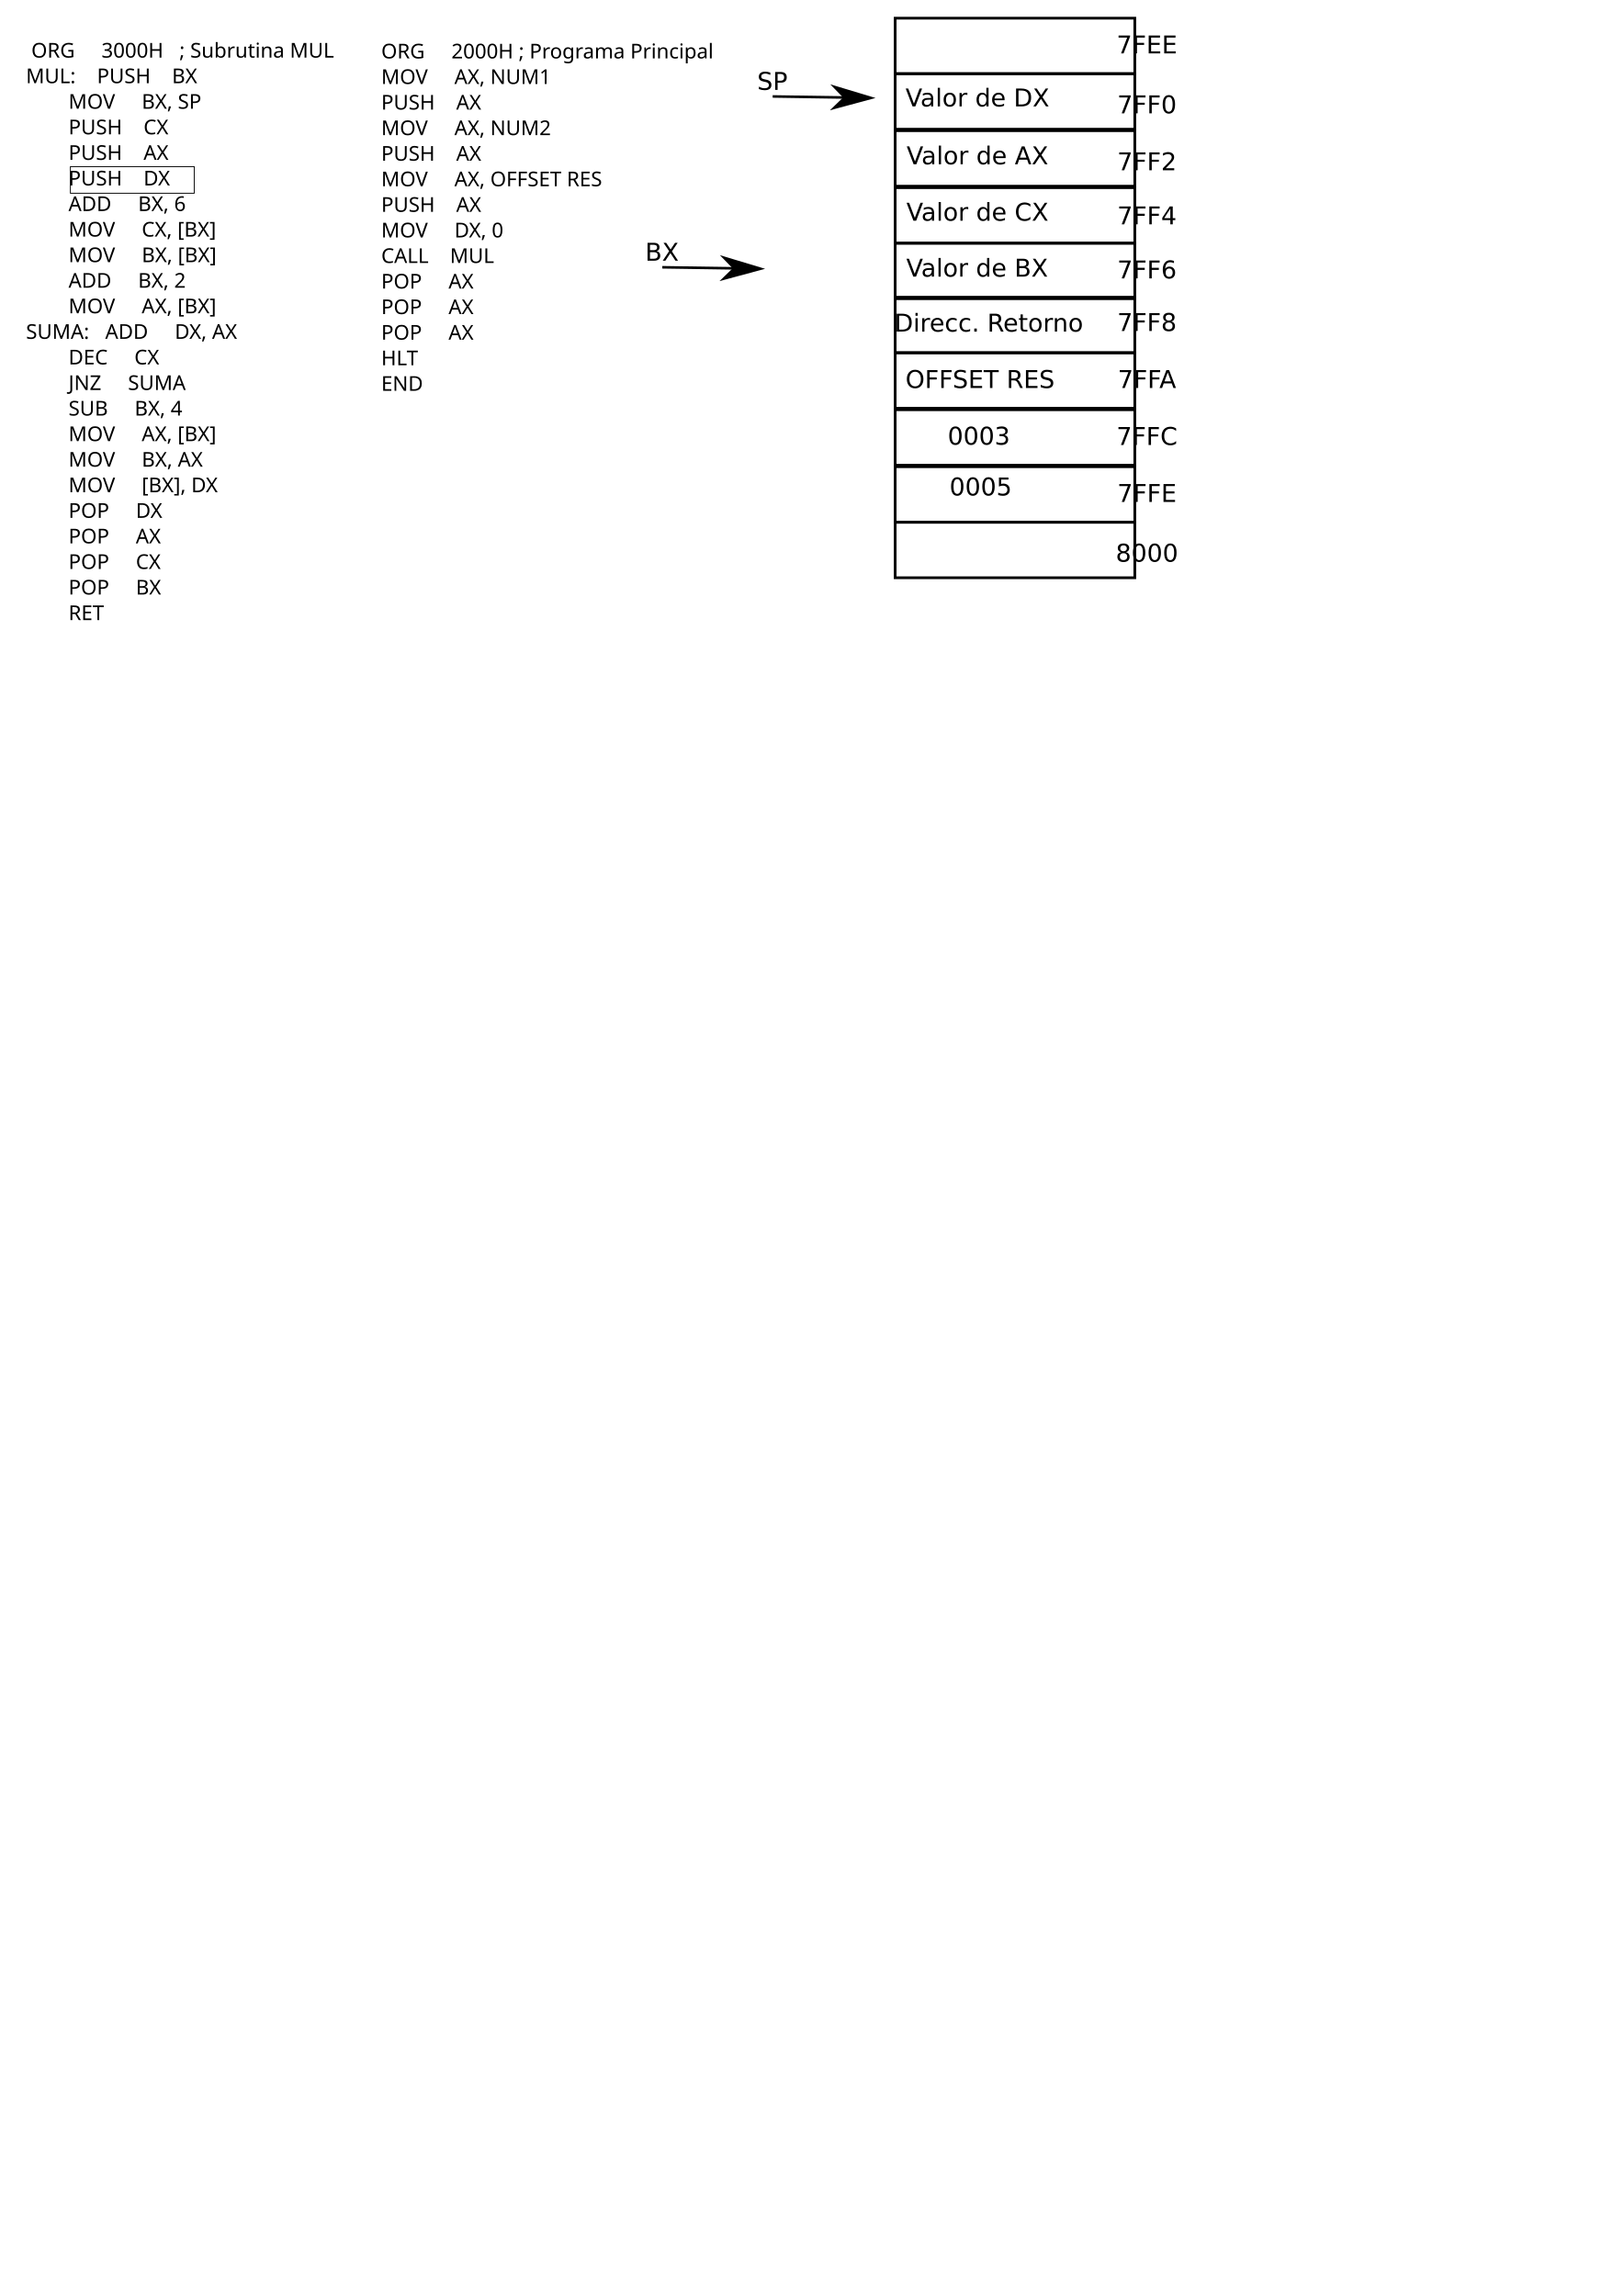
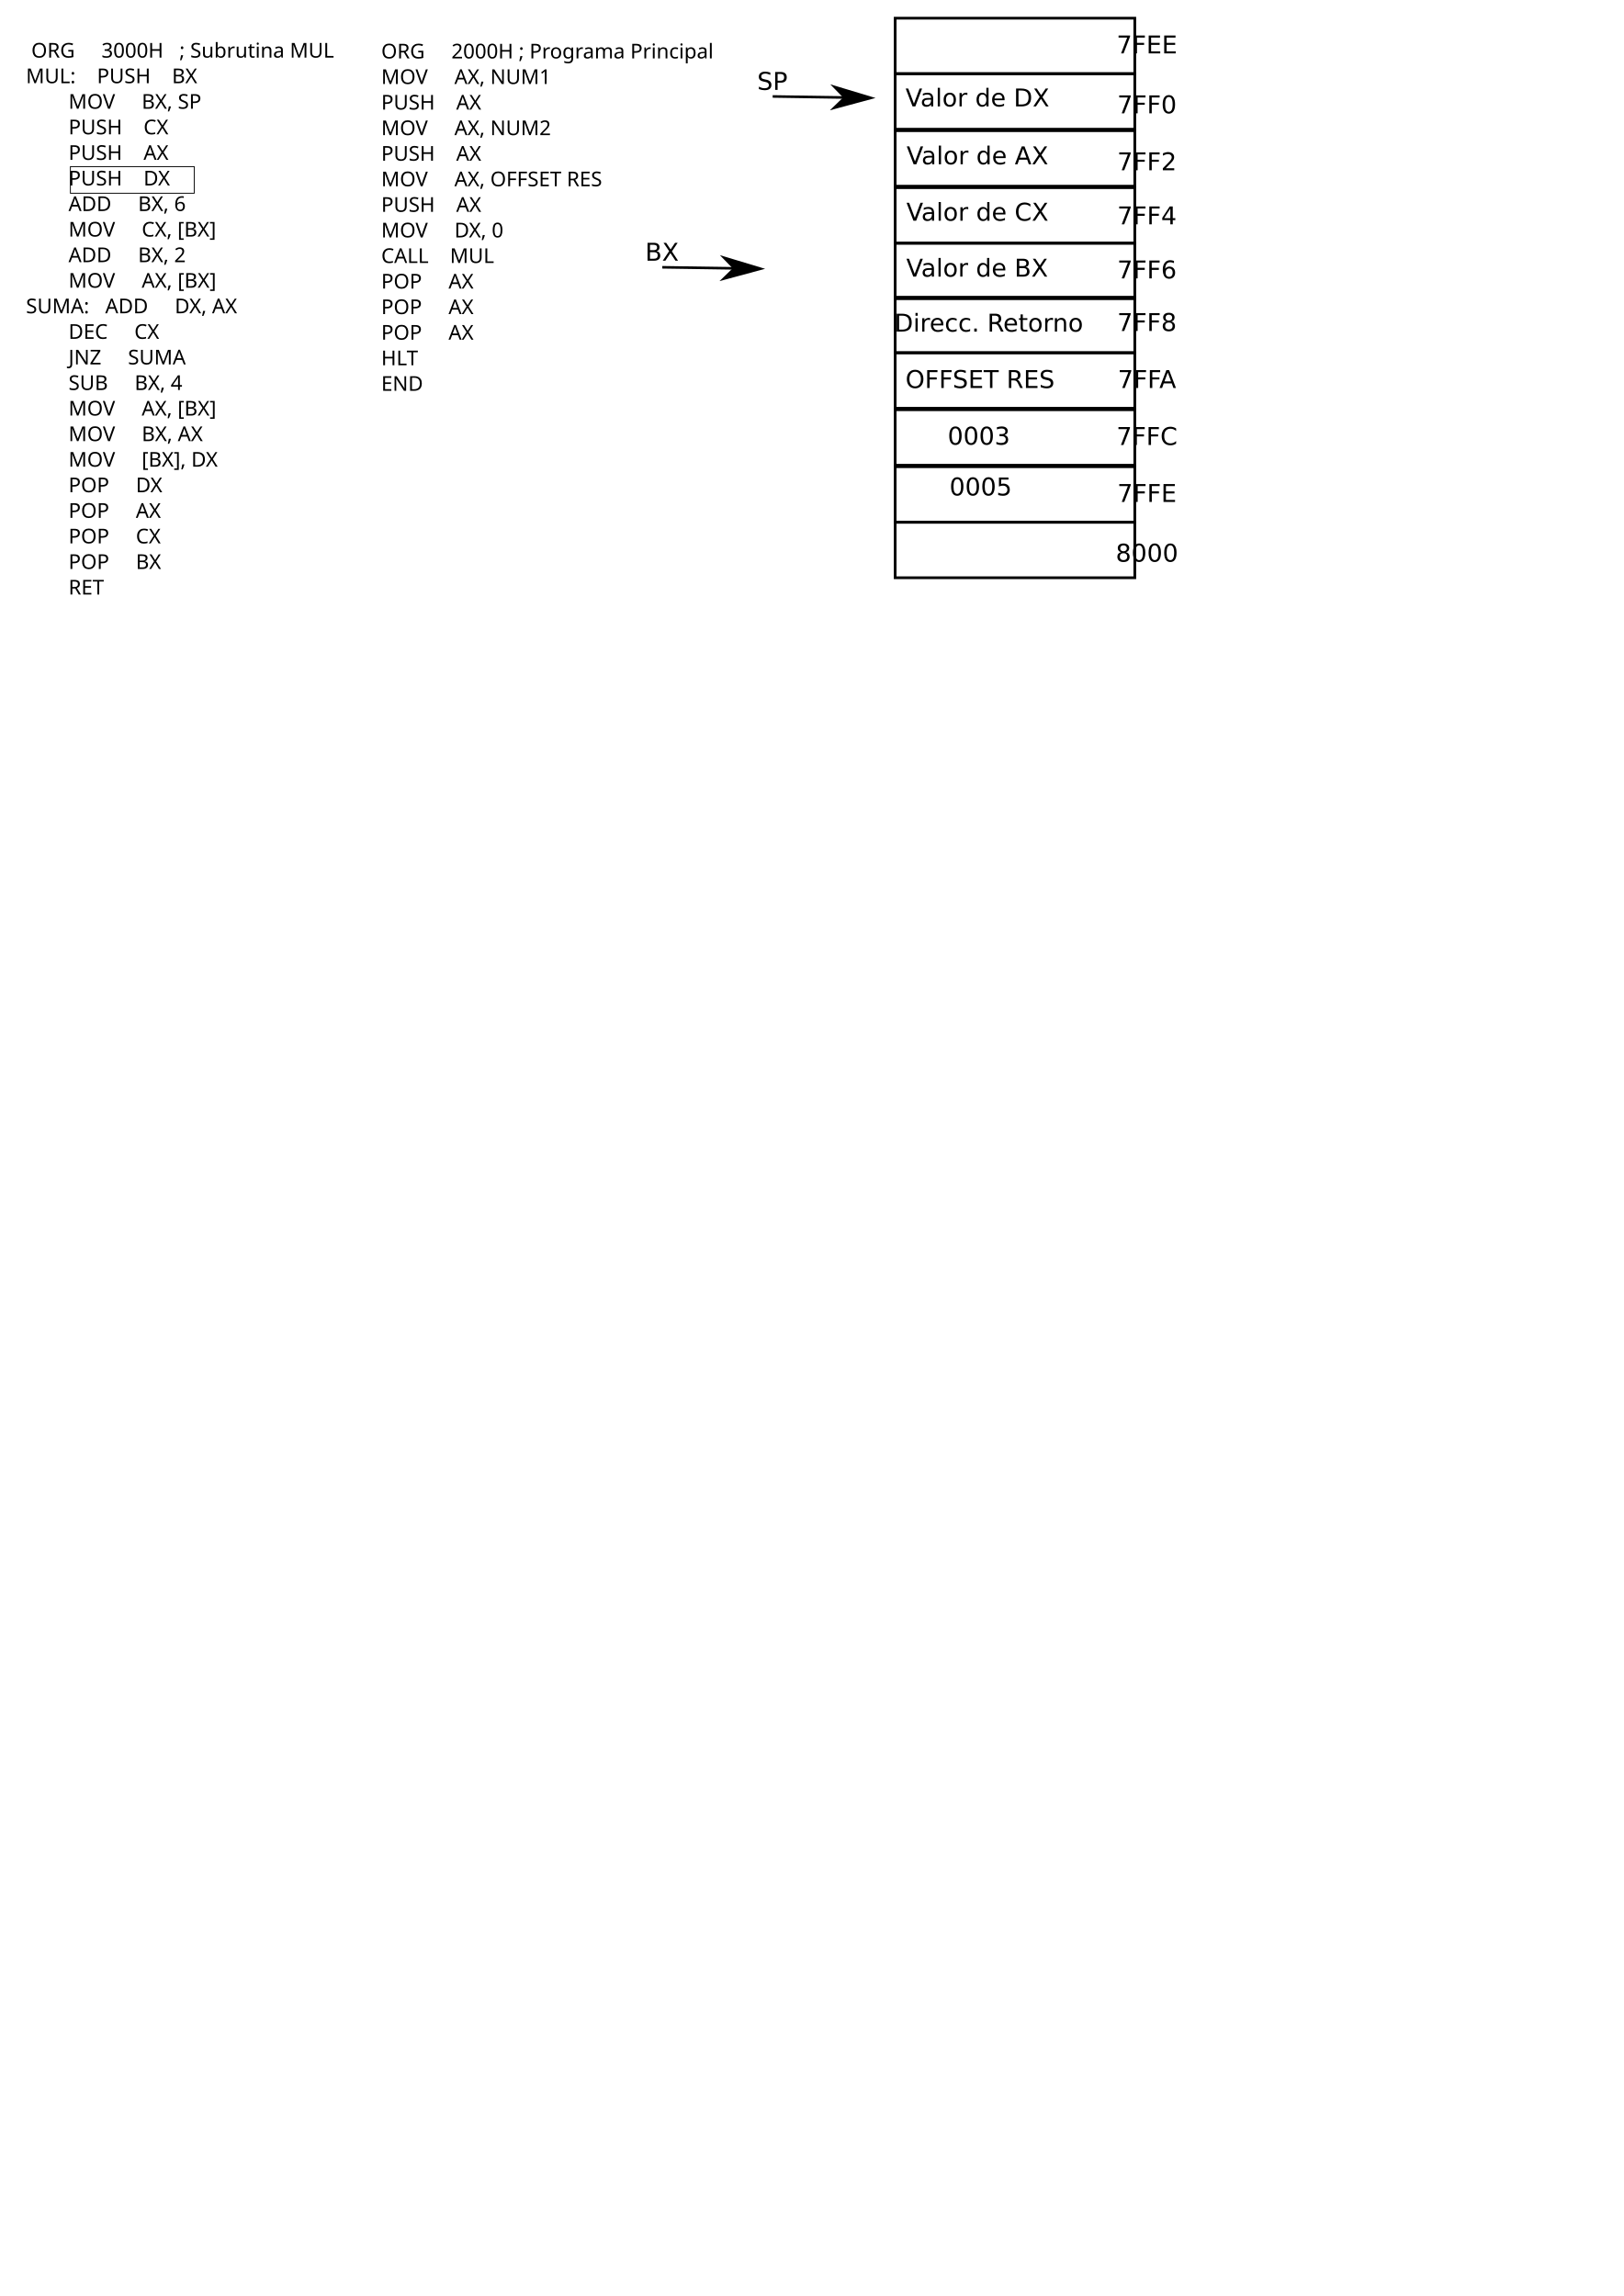
<svg xmlns="http://www.w3.org/2000/svg" xmlns:ns1="http://www.openswatchbook.org/uri/2009/osb" width="210mm" height="297mm" id="svg2" version="1.1">
  <defs id="defs4">
    <linearGradient id="linearGradient4765" ns1:paint="solid">
      <stop style="stop-color:#000000;stop-opacity:1;" offset="0" id="stop4767" />
    </linearGradient>
    <marker orient="auto" refY="0.0" refX="0.0" id="Arrow1Lend" style="overflow:visible;">
      <path id="path3891" d="M 0.0,0.0 L 5.0,-5.0 L -12.5,0.0 L 5.0,5.0 L 0.0,0.0 z " style="fill-rule:evenodd;stroke:#000000;stroke-width:1.0pt;marker-start:none;" transform="scale(0.8) rotate(180) translate(12.5,0)" />
    </marker>
    <marker orient="auto" refY="0.0" refX="0.0" id="Arrow1Lstart" style="overflow:visible">
      <path id="path3888" d="M 0.0,0.0 L 5.0,-5.0 L -12.5,0.0 L 5.0,5.0 L 0.0,0.0 z " style="fill-rule:evenodd;stroke:#000000;stroke-width:1.0pt;marker-start:none" transform="scale(0.8) translate(12.5,0)" />
    </marker>
    <marker orient="auto" refY="0" refX="0" id="Arrow1Lend-6" style="overflow:visible">
      <path id="path3891-5" d="M 0,0 5,-5 -12.5,0 5,5 0,0 z" style="fill-rule:evenodd;stroke:#000000;stroke-width:1pt;marker-start:none" transform="matrix(-0.8,0,0,-0.8,-10,0)" />
    </marker>
  </defs>
  <g id="layer1">
-     <text xml:space="preserve" style="font-size:10px;font-style:normal;font-variant:normal;font-weight:normal;font-stretch:normal;text-align:start;line-height:125%;letter-spacing:0px;word-spacing:0px;writing-mode:lr-tb;text-anchor:start;fill:#000000;fill-opacity:1;stroke:none;font-family:AR PL KaitiM Big5;-inkscape-font-specification:AR PL KaitiM Big5" x="12.691" y="28.168" id="text2985">
-       <tspan id="tspan3001" x="12.691" y="28.168"> ORG     3000H   ; Subrutina MUL</tspan>
-       <tspan id="tspan3003" x="12.691" y="40.668">MUL:    <tspan style="font-size:10px;font-style:normal;font-variant:normal;font-weight:normal;font-stretch:normal;text-align:start;line-height:125%;writing-mode:lr;text-anchor:start;font-family:AR PL KaitiM Big5;-inkscape-font-specification:AR PL KaitiM Big5" id="tspan4755">PUSH    BX</tspan>
+     <text xml:space="preserve" style="font-style:normal;font-variant:normal;font-weight:normal;font-stretch:normal;line-height:0%;font-family:'AR PL KaitiM Big5';-inkscape-font-specification:'AR PL KaitiM Big5';text-align:start;letter-spacing:0px;word-spacing:0px;writing-mode:lr-tb;text-anchor:start;fill:#000000;fill-opacity:1;stroke:none" x="12.691" y="28.168" id="text2985">
+       <tspan id="tspan3001" x="12.691" y="28.168" style="font-size:10px;line-height:1.25"> ORG     3000H   ; Subrutina MUL</tspan>
+       <tspan id="tspan3003" x="12.691" y="40.668" style="font-size:10px;line-height:1.25">MUL:    <tspan style="font-style:normal;font-variant:normal;font-weight:normal;font-stretch:normal;font-size:10px;line-height:125%;font-family:'AR PL KaitiM Big5';-inkscape-font-specification:'AR PL KaitiM Big5';text-align:start;writing-mode:lr-tb;text-anchor:start" id="tspan4755">PUSH    BX</tspan>
      </tspan>
-       <tspan id="tspan3005" x="12.691" y="53.168">        MOV     BX, SP</tspan>
-       <tspan id="tspan3007" x="12.691" y="65.668">        PUSH    CX</tspan>
-       <tspan id="tspan3009" x="12.691" y="78.168">        PUSH    AX</tspan>
-       <tspan id="tspan3011" x="12.691" y="90.668">        PUSH    DX</tspan>
-       <tspan id="tspan3013" x="12.691" y="103.168">        ADD     BX, 6</tspan>
-       <tspan id="tspan3015" x="12.691" y="115.668">        MOV     CX, [BX]</tspan>
-       <tspan id="tspan3017" x="12.691" y="128.168">        MOV     BX, [BX]</tspan>
-       <tspan id="tspan3019" x="12.691" y="140.668">        ADD     BX, 2</tspan>
-       <tspan id="tspan3021" x="12.691" y="153.168">        MOV     AX, [BX]</tspan>
-       <tspan id="tspan3023" x="12.691" y="165.668">SUMA:   ADD     DX, AX</tspan>
-       <tspan id="tspan3025" x="12.691" y="178.168">        DEC     CX</tspan>
-       <tspan id="tspan3027" x="12.691" y="190.668">        JNZ     SUMA</tspan>
-       <tspan id="tspan3029" x="12.691" y="203.168">        SUB     BX, 4</tspan>
-       <tspan id="tspan3031" x="12.691" y="215.668">        MOV     AX, [BX]</tspan>
-       <tspan id="tspan3033" x="12.691" y="228.168">        MOV     BX, AX</tspan>
-       <tspan id="tspan3035" x="12.691" y="240.668">        MOV     [BX], DX</tspan>
-       <tspan id="tspan3037" x="12.691" y="253.168">        POP     DX</tspan>
-       <tspan id="tspan3039" x="12.691" y="265.668">        POP     AX</tspan>
-       <tspan id="tspan3041" x="12.691" y="278.168">        POP     CX</tspan>
-       <tspan id="tspan3043" x="12.691" y="290.668">        POP     BX</tspan>
-       <tspan id="tspan3075" x="12.691" y="303.168">        RET</tspan>
+       <tspan id="tspan3005" x="12.691" y="53.168" style="font-size:10px;line-height:1.25">        MOV     BX, SP</tspan>
+       <tspan id="tspan3007" x="12.691" y="65.668" style="font-size:10px;line-height:1.25">        PUSH    CX</tspan>
+       <tspan id="tspan3009" x="12.691" y="78.168" style="font-size:10px;line-height:1.25">        PUSH    AX</tspan>
+       <tspan id="tspan3011" x="12.691" y="90.668" style="font-size:10px;line-height:1.25">        PUSH    DX</tspan>
+       <tspan id="tspan3013" x="12.691" y="103.168" style="font-size:10px;line-height:1.25">        ADD     BX, 6</tspan>
+       <tspan id="tspan3015" x="12.691" y="115.668" style="font-size:10px;line-height:1.25">        MOV     CX, [BX]</tspan>
+       <tspan id="tspan3019" x="12.691" y="128.168" style="font-size:10px;line-height:1.25">        ADD     BX, 2</tspan>
+       <tspan id="tspan3021" x="12.691" y="140.668" style="font-size:10px;line-height:1.25">        MOV     AX, [BX]</tspan>
+       <tspan id="tspan3023" x="12.691" y="153.168" style="font-size:10px;line-height:1.25">SUMA:   ADD     DX, AX</tspan>
+       <tspan id="tspan3025" x="12.691" y="165.668" style="font-size:10px;line-height:1.25">        DEC     CX</tspan>
+       <tspan id="tspan3027" x="12.691" y="178.168" style="font-size:10px;line-height:1.25">        JNZ     SUMA</tspan>
+       <tspan id="tspan3029" x="12.691" y="190.668" style="font-size:10px;line-height:1.25">        SUB     BX, 4</tspan>
+       <tspan id="tspan3031" x="12.691" y="203.168" style="font-size:10px;line-height:1.25">        MOV     AX, [BX]</tspan>
+       <tspan id="tspan3033" x="12.691" y="215.668" style="font-size:10px;line-height:1.25">        MOV     BX, AX</tspan>
+       <tspan id="tspan3035" x="12.691" y="228.168" style="font-size:10px;line-height:1.25">        MOV     [BX], DX</tspan>
+       <tspan id="tspan3037" x="12.691" y="240.668" style="font-size:10px;line-height:1.25">        POP     DX</tspan>
+       <tspan id="tspan3039" x="12.691" y="253.168" style="font-size:10px;line-height:1.25">        POP     AX</tspan>
+       <tspan id="tspan3041" x="12.691" y="265.668" style="font-size:10px;line-height:1.25">        POP     CX</tspan>
+       <tspan id="tspan3043" x="12.691" y="278.168" style="font-size:10px;line-height:1.25">        POP     BX</tspan>
+       <tspan id="tspan3075" x="12.691" y="290.668" style="font-size:10px;line-height:1.25">        RET</tspan>
    </text>
-     <text xml:space="preserve" style="font-size:10px;font-style:normal;font-variant:normal;font-weight:normal;font-stretch:normal;text-align:start;line-height:125%;letter-spacing:0px;word-spacing:0px;writing-mode:lr-tb;text-anchor:start;fill:#000000;fill-opacity:1;stroke:none;font-family:AR PL KaitiM Big5;-inkscape-font-specification:AR PL KaitiM Big5" x="183.742" y="28.57" id="text2985-9">
-       <tspan y="28.57" x="183.742" id="tspan3049-9"> ORG     2000H ; Programa Principal</tspan>
-       <tspan y="41.07" x="183.742" id="tspan3051-1"> MOV     AX, NUM1</tspan>
-       <tspan y="53.57" x="183.742" id="tspan3053-0"> PUSH    AX</tspan>
-       <tspan y="66.07" x="183.742" id="tspan3055-3"> MOV     AX, NUM2</tspan>
-       <tspan y="78.57" x="183.742" id="tspan3057-5"> PUSH    AX</tspan>
-       <tspan y="91.07" x="183.742" id="tspan3059-9"> MOV     AX, OFFSET RES</tspan>
-       <tspan y="103.57" x="183.742" id="tspan3061-4"> PUSH    AX</tspan>
-       <tspan y="116.07" x="183.742" id="tspan3063-8"> MOV     DX, 0</tspan>
-       <tspan y="128.57" x="183.742" id="tspan3065-4"> CALL    MUL</tspan>
-       <tspan y="141.07" x="183.742" id="tspan3067-6"> POP     AX</tspan>
-       <tspan y="153.57" x="183.742" id="tspan3069-9"> POP     AX</tspan>
-       <tspan y="166.07" x="183.742" id="tspan3071-2"> POP     AX</tspan>
-       <tspan y="178.57" x="183.742" id="tspan3073-9"> HLT</tspan>
-       <tspan y="191.07" x="183.742" id="tspan3075-0"> END</tspan>
+     <text xml:space="preserve" style="font-style:normal;font-variant:normal;font-weight:normal;font-stretch:normal;line-height:0%;font-family:'AR PL KaitiM Big5';-inkscape-font-specification:'AR PL KaitiM Big5';text-align:start;letter-spacing:0px;word-spacing:0px;writing-mode:lr-tb;text-anchor:start;fill:#000000;fill-opacity:1;stroke:none" x="183.742" y="28.57" id="text2985-9">
+       <tspan y="28.57" x="183.742" id="tspan3049-9" style="font-size:10px;line-height:1.25"> ORG     2000H ; Programa Principal</tspan>
+       <tspan y="41.07" x="183.742" id="tspan3051-1" style="font-size:10px;line-height:1.25"> MOV     AX, NUM1</tspan>
+       <tspan y="53.57" x="183.742" id="tspan3053-0" style="font-size:10px;line-height:1.25"> PUSH    AX</tspan>
+       <tspan y="66.07" x="183.742" id="tspan3055-3" style="font-size:10px;line-height:1.25"> MOV     AX, NUM2</tspan>
+       <tspan y="78.57" x="183.742" id="tspan3057-5" style="font-size:10px;line-height:1.25"> PUSH    AX</tspan>
+       <tspan y="91.07" x="183.742" id="tspan3059-9" style="font-size:10px;line-height:1.25"> MOV     AX, OFFSET RES</tspan>
+       <tspan y="103.57" x="183.742" id="tspan3061-4" style="font-size:10px;line-height:1.25"> PUSH    AX</tspan>
+       <tspan y="116.07" x="183.742" id="tspan3063-8" style="font-size:10px;line-height:1.25"> MOV     DX, 0</tspan>
+       <tspan y="128.57" x="183.742" id="tspan3065-4" style="font-size:10px;line-height:1.25"> CALL    MUL</tspan>
+       <tspan y="141.07" x="183.742" id="tspan3067-6" style="font-size:10px;line-height:1.25"> POP     AX</tspan>
+       <tspan y="153.57" x="183.742" id="tspan3069-9" style="font-size:10px;line-height:1.25"> POP     AX</tspan>
+       <tspan y="166.07" x="183.742" id="tspan3071-2" style="font-size:10px;line-height:1.25"> POP     AX</tspan>
+       <tspan y="178.57" x="183.742" id="tspan3073-9" style="font-size:10px;line-height:1.25"> HLT</tspan>
+       <tspan y="191.07" x="183.742" id="tspan3075-0" style="font-size:10px;line-height:1.25"> END</tspan>
    </text>
    <g id="g3079" transform="translate(-42.4264,-331.3301)">
      <g style="fill:none" id="g4008">
        <g style="fill:none" id="g3986" transform="translate(0.7142944,0)">
          <rect style="fill:none;stroke:#000000;stroke-width:1pt;stroke-linecap:butt;stroke-linejoin:miter;stroke-opacity:1" id="rect3872" width="117.143" height="27.143" x="479.286" y="476.648" />
          <rect y="503.791" x="479.286" height="27.143" width="117.143" id="rect3876-0" style="fill:none;stroke:#000000;stroke-width:1pt;stroke-linecap:butt;stroke-linejoin:miter;stroke-opacity:1" />
          <rect y="559.505" x="479.286" height="27.143" width="117.143" id="rect3876-7" style="fill:none;stroke:#000000;stroke-width:1pt;stroke-linecap:butt;stroke-linejoin:miter;stroke-opacity:1" />
          <rect y="531.648" x="479.286" height="27.143" width="117.143" id="rect3876-9" style="fill:none;stroke:#000000;stroke-width:1pt;stroke-linecap:butt;stroke-linejoin:miter;stroke-opacity:1" />
          <rect style="fill:none;stroke:#000000;stroke-width:1pt;stroke-linecap:butt;stroke-linejoin:miter;stroke-opacity:1" id="rect3872-4" width="117.143" height="27.143" x="479.286" y="586.648" />
        </g>
        <rect y="340.219" x="480" height="27.143" width="117.143" id="rect3872-2" style="fill:none;stroke:#000000;stroke-width:1pt;stroke-linecap:butt;stroke-linejoin:miter;stroke-opacity:1" />
        <rect style="fill:none;stroke:#000000;stroke-width:1pt;stroke-linecap:butt;stroke-linejoin:miter;stroke-opacity:1" id="rect3876-0-0" width="117.143" height="27.143" x="480" y="367.362" />
        <rect style="fill:none;stroke:#000000;stroke-width:1pt;stroke-linecap:butt;stroke-linejoin:miter;stroke-opacity:1" id="rect3876-7-6" width="117.143" height="27.143" x="480" y="423.077" />
        <rect style="fill:none;stroke:#000000;stroke-width:1pt;stroke-linecap:butt;stroke-linejoin:miter;stroke-opacity:1" id="rect3876-9-5" width="117.143" height="27.143" x="480" y="395.219" />
        <rect y="450.219" x="480" height="27.143" width="117.143" id="rect3872-4-9" style="fill:none;stroke:#000000;stroke-width:1pt;stroke-linecap:butt;stroke-linejoin:miter;stroke-opacity:1" />
      </g>
-       <text id="text4789" y="605.934" x="616.423" style="font-size:12px;font-style:normal;font-variant:normal;font-weight:normal;font-stretch:normal;line-height:125%;letter-spacing:0px;word-spacing:0px;writing-mode:lr-tb;text-anchor:middle;fill:#000000;fill-opacity:1;stroke:none;font-family:Bitstream Vera Sans" xml:space="preserve">
-         <tspan y="605.934" x="616.423" id="tspan4791">8000</tspan>
+       <text id="text4789" y="605.934" x="616.423" style="font-style:normal;font-variant:normal;font-weight:normal;font-stretch:normal;line-height:0%;font-family:'Bitstream Vera Sans';letter-spacing:0px;word-spacing:0px;writing-mode:lr-tb;text-anchor:middle;fill:#000000;fill-opacity:1;stroke:none" xml:space="preserve">
+         <tspan y="605.934" x="616.423" id="tspan4791" style="font-size:12px;line-height:1.25">8000</tspan>
      </text>
-       <text id="text4789-5" y="414.587" x="616.423" style="font-size:12px;font-style:normal;font-variant:normal;font-weight:normal;font-stretch:normal;line-height:125%;letter-spacing:0px;word-spacing:0px;writing-mode:lr-tb;text-anchor:middle;fill:#000000;fill-opacity:1;stroke:none;font-family:Bitstream Vera Sans" xml:space="preserve">
-         <tspan y="414.587" x="616.423" id="tspan4791-5">7FF2</tspan>
+       <text id="text4789-5" y="414.587" x="616.423" style="font-style:normal;font-variant:normal;font-weight:normal;font-stretch:normal;line-height:0%;font-family:'Bitstream Vera Sans';letter-spacing:0px;word-spacing:0px;writing-mode:lr-tb;text-anchor:middle;fill:#000000;fill-opacity:1;stroke:none" xml:space="preserve">
+         <tspan y="414.587" x="616.423" id="tspan4791-5" style="font-size:12px;line-height:1.25">7FF2</tspan>
      </text>
-       <text id="text4789-4" y="441.016" x="616.423" style="font-size:12px;font-style:normal;font-variant:normal;font-weight:normal;font-stretch:normal;line-height:125%;letter-spacing:0px;word-spacing:0px;writing-mode:lr-tb;text-anchor:middle;fill:#000000;fill-opacity:1;stroke:none;font-family:Bitstream Vera Sans" xml:space="preserve">
-         <tspan y="441.016" x="616.423" id="tspan4791-7">7FF4</tspan>
+       <text id="text4789-4" y="441.016" x="616.423" style="font-style:normal;font-variant:normal;font-weight:normal;font-stretch:normal;line-height:0%;font-family:'Bitstream Vera Sans';letter-spacing:0px;word-spacing:0px;writing-mode:lr-tb;text-anchor:middle;fill:#000000;fill-opacity:1;stroke:none" xml:space="preserve">
+         <tspan y="441.016" x="616.423" id="tspan4791-7" style="font-size:12px;line-height:1.25">7FF4</tspan>
      </text>
-       <text id="text4789-6" y="467.445" x="616.423" style="font-size:12px;font-style:normal;font-variant:normal;font-weight:normal;font-stretch:normal;line-height:125%;letter-spacing:0px;word-spacing:0px;writing-mode:lr-tb;text-anchor:middle;fill:#000000;fill-opacity:1;stroke:none;font-family:Bitstream Vera Sans" xml:space="preserve">
-         <tspan y="467.445" x="616.423" id="tspan4791-56">7FF6</tspan>
+       <text id="text4789-6" y="467.445" x="616.423" style="font-style:normal;font-variant:normal;font-weight:normal;font-stretch:normal;line-height:0%;font-family:'Bitstream Vera Sans';letter-spacing:0px;word-spacing:0px;writing-mode:lr-tb;text-anchor:middle;fill:#000000;fill-opacity:1;stroke:none" xml:space="preserve">
+         <tspan y="467.445" x="616.423" id="tspan4791-56" style="font-size:12px;line-height:1.25">7FF6</tspan>
      </text>
-       <text id="text4789-9" y="493.159" x="616.423" style="font-size:12px;font-style:normal;font-variant:normal;font-weight:normal;font-stretch:normal;line-height:125%;letter-spacing:0px;word-spacing:0px;writing-mode:lr-tb;text-anchor:middle;fill:#000000;fill-opacity:1;stroke:none;font-family:Bitstream Vera Sans" xml:space="preserve">
-         <tspan y="493.159" x="616.423" id="tspan4791-3">7FF8</tspan>
+       <text id="text4789-9" y="493.159" x="616.423" style="font-style:normal;font-variant:normal;font-weight:normal;font-stretch:normal;line-height:0%;font-family:'Bitstream Vera Sans';letter-spacing:0px;word-spacing:0px;writing-mode:lr-tb;text-anchor:middle;fill:#000000;fill-opacity:1;stroke:none" xml:space="preserve">
+         <tspan y="493.159" x="616.423" id="tspan4791-3" style="font-size:12px;line-height:1.25">7FF8</tspan>
      </text>
-       <text id="text4789-7" y="521.016" x="616.423" style="font-size:12px;font-style:normal;font-variant:normal;font-weight:normal;font-stretch:normal;line-height:125%;letter-spacing:0px;word-spacing:0px;writing-mode:lr-tb;text-anchor:middle;fill:#000000;fill-opacity:1;stroke:none;font-family:Bitstream Vera Sans" xml:space="preserve">
-         <tspan y="521.016" x="616.423" id="tspan4791-4">7FFA</tspan>
+       <text id="text4789-7" y="521.016" x="616.423" style="font-style:normal;font-variant:normal;font-weight:normal;font-stretch:normal;line-height:0%;font-family:'Bitstream Vera Sans';letter-spacing:0px;word-spacing:0px;writing-mode:lr-tb;text-anchor:middle;fill:#000000;fill-opacity:1;stroke:none" xml:space="preserve">
+         <tspan y="521.016" x="616.423" id="tspan4791-4" style="font-size:12px;line-height:1.25">7FFA</tspan>
      </text>
-       <text id="text4789-52" y="548.873" x="616.423" style="font-size:12px;font-style:normal;font-variant:normal;font-weight:normal;font-stretch:normal;line-height:125%;letter-spacing:0px;word-spacing:0px;writing-mode:lr-tb;text-anchor:middle;fill:#000000;fill-opacity:1;stroke:none;font-family:Bitstream Vera Sans" xml:space="preserve">
-         <tspan y="548.873" x="616.423" id="tspan4791-54">7FFC</tspan>
+       <text id="text4789-52" y="548.873" x="616.423" style="font-style:normal;font-variant:normal;font-weight:normal;font-stretch:normal;line-height:0%;font-family:'Bitstream Vera Sans';letter-spacing:0px;word-spacing:0px;writing-mode:lr-tb;text-anchor:middle;fill:#000000;fill-opacity:1;stroke:none" xml:space="preserve">
+         <tspan y="548.873" x="616.423" id="tspan4791-54" style="font-size:12px;line-height:1.25">7FFC</tspan>
      </text>
-       <text id="text4789-74" y="576.73" x="616.423" style="font-size:12px;font-style:normal;font-variant:normal;font-weight:normal;font-stretch:normal;line-height:125%;letter-spacing:0px;word-spacing:0px;writing-mode:lr-tb;text-anchor:middle;fill:#000000;fill-opacity:1;stroke:none;font-family:Bitstream Vera Sans" xml:space="preserve">
-         <tspan y="576.73" x="616.423" id="tspan4791-43">7FFE</tspan>
+       <text id="text4789-74" y="576.73" x="616.423" style="font-style:normal;font-variant:normal;font-weight:normal;font-stretch:normal;line-height:0%;font-family:'Bitstream Vera Sans';letter-spacing:0px;word-spacing:0px;writing-mode:lr-tb;text-anchor:middle;fill:#000000;fill-opacity:1;stroke:none" xml:space="preserve">
+         <tspan y="576.73" x="616.423" id="tspan4791-43" style="font-size:12px;line-height:1.25">7FFE</tspan>
      </text>
-       <text id="text4789-5-5" y="386.73" x="616.423" style="font-size:12px;font-style:normal;font-variant:normal;font-weight:normal;font-stretch:normal;line-height:125%;letter-spacing:0px;word-spacing:0px;writing-mode:lr-tb;text-anchor:middle;fill:#000000;fill-opacity:1;stroke:none;font-family:Bitstream Vera Sans" xml:space="preserve">
-         <tspan y="386.73" x="616.423" id="tspan4791-5-5">7FF0</tspan>
+       <text id="text4789-5-5" y="386.73" x="616.423" style="font-style:normal;font-variant:normal;font-weight:normal;font-stretch:normal;line-height:0%;font-family:'Bitstream Vera Sans';letter-spacing:0px;word-spacing:0px;writing-mode:lr-tb;text-anchor:middle;fill:#000000;fill-opacity:1;stroke:none" xml:space="preserve">
+         <tspan y="386.73" x="616.423" id="tspan4791-5-5" style="font-size:12px;line-height:1.25">7FF0</tspan>
      </text>
-       <text id="text4789-5-4" y="357.445" x="616.423" style="font-size:12px;font-style:normal;font-variant:normal;font-weight:normal;font-stretch:normal;line-height:125%;letter-spacing:0px;word-spacing:0px;writing-mode:lr-tb;text-anchor:middle;fill:#000000;fill-opacity:1;stroke:none;font-family:Bitstream Vera Sans" xml:space="preserve">
-         <tspan y="357.445" x="616.423" id="tspan4791-5-7">7FEE</tspan>
+       <text id="text4789-5-4" y="357.445" x="616.423" style="font-style:normal;font-variant:normal;font-weight:normal;font-stretch:normal;line-height:0%;font-family:'Bitstream Vera Sans';letter-spacing:0px;word-spacing:0px;writing-mode:lr-tb;text-anchor:middle;fill:#000000;fill-opacity:1;stroke:none" xml:space="preserve">
+         <tspan y="357.445" x="616.423" id="tspan4791-5-7" style="font-size:12px;line-height:1.25">7FEE</tspan>
      </text>
    </g>
    <g id="g4701" transform="translate(-24.44671,-550.2086)">
      <path id="path3115" d="M 402.143,597.362 450,598.076" style="fill:none;stroke:#000000;stroke-width:1.25;stroke-linecap:butt;stroke-linejoin:miter;stroke-miterlimit:4;stroke-opacity:1;stroke-dasharray:none;marker-start:none;marker-end:url(#Arrow1Lend)" />
-       <text id="text4697" y="594.148" x="415.357" style="font-size:12px;font-style:normal;font-variant:normal;font-weight:normal;font-stretch:normal;line-height:125%;letter-spacing:0px;word-spacing:0px;writing-mode:lr-tb;text-anchor:middle;fill:#000000;fill-opacity:1;stroke:none;font-family:Bitstream Vera Sans" xml:space="preserve">
-         <tspan y="594.148" x="415.357" id="tspan4699">SP</tspan>
+       <text id="text4697" y="594.148" x="415.357" style="font-style:normal;font-variant:normal;font-weight:normal;font-stretch:normal;line-height:0%;font-family:'Bitstream Vera Sans';letter-spacing:0px;word-spacing:0px;writing-mode:lr-tb;text-anchor:middle;fill:#000000;fill-opacity:1;stroke:none" xml:space="preserve">
+         <tspan y="594.148" x="415.357" id="tspan4699" style="font-size:12px;line-height:1.25">SP</tspan>
      </text>
    </g>
    <g transform="translate(-78.41557,-466.6884)" id="g4701-6">
      <path id="path3115-9" d="M 402.143,597.362 450,598.076" style="fill:none;stroke:#000000;stroke-width:1.25;stroke-linecap:butt;stroke-linejoin:miter;stroke-miterlimit:4;stroke-opacity:1;stroke-dasharray:none;marker-start:none;marker-end:url(#Arrow1Lend)" />
-       <text id="text4697-3" y="594.148" x="415.357" style="font-size:12px;font-style:normal;font-variant:normal;font-weight:normal;font-stretch:normal;line-height:125%;letter-spacing:0px;word-spacing:0px;writing-mode:lr-tb;text-anchor:middle;fill:#000000;fill-opacity:1;stroke:none;font-family:Bitstream Vera Sans" xml:space="preserve">
-         <tspan y="594.148" x="415.357" id="tspan4699-7">BX</tspan>
+       <text id="text4697-3" y="594.148" x="415.357" style="font-style:normal;font-variant:normal;font-weight:normal;font-stretch:normal;line-height:0%;font-family:'Bitstream Vera Sans';letter-spacing:0px;word-spacing:0px;writing-mode:lr-tb;text-anchor:middle;fill:#000000;fill-opacity:1;stroke:none" xml:space="preserve">
+         <tspan y="594.148" x="415.357" id="tspan4699-7" style="font-size:12px;line-height:1.25">BX</tspan>
      </text>
    </g>
    <rect style="fill:none;stroke:#000000;stroke-width:0.315pt;stroke-linecap:butt;stroke-linejoin:miter;stroke-opacity:1" id="rect4763" width="60.524" height="12.998" x="34.412" y="81.471" />
-     <text xml:space="preserve" style="font-size:12px;font-style:normal;font-variant:normal;font-weight:normal;font-stretch:normal;line-height:125%;letter-spacing:0px;word-spacing:0px;writing-mode:lr-tb;text-anchor:middle;fill:#000000;fill-opacity:1;stroke:none;font-family:Bitstream Vera Sans" x="488.914" y="242.22" id="text4790">
-       <tspan id="tspan4792" x="488.914" y="242.22">0005</tspan>
+     <text xml:space="preserve" style="font-style:normal;font-variant:normal;font-weight:normal;font-stretch:normal;line-height:0%;font-family:'Bitstream Vera Sans';letter-spacing:0px;word-spacing:0px;writing-mode:lr-tb;text-anchor:middle;fill:#000000;fill-opacity:1;stroke:none" x="488.914" y="242.22" id="text4790">
+       <tspan id="tspan4792" x="488.914" y="242.22" style="font-size:12px;line-height:1.25">0005</tspan>
    </text>
-     <text xml:space="preserve" style="font-size:12px;font-style:normal;font-variant:normal;font-weight:normal;font-stretch:normal;line-height:125%;letter-spacing:0px;word-spacing:0px;writing-mode:lr-tb;text-anchor:middle;fill:#000000;fill-opacity:1;stroke:none;font-family:Bitstream Vera Sans" x="488.036" y="217.395" id="text4790-4">
-       <tspan id="tspan4792-7" x="488.036" y="217.395">0003</tspan>
+     <text xml:space="preserve" style="font-style:normal;font-variant:normal;font-weight:normal;font-stretch:normal;line-height:0%;font-family:'Bitstream Vera Sans';letter-spacing:0px;word-spacing:0px;writing-mode:lr-tb;text-anchor:middle;fill:#000000;fill-opacity:1;stroke:none" x="488.036" y="217.395" id="text4790-4">
+       <tspan id="tspan4792-7" x="488.036" y="217.395" style="font-size:12px;line-height:1.25">0003</tspan>
    </text>
-     <text xml:space="preserve" style="font-size:12px;font-style:normal;font-variant:normal;font-weight:normal;font-stretch:normal;line-height:125%;letter-spacing:0px;word-spacing:0px;writing-mode:lr-tb;text-anchor:middle;fill:#000000;fill-opacity:1;stroke:none;font-family:Bitstream Vera Sans" x="488.611" y="189.692" id="text3076">
-       <tspan id="tspan3078" x="488.611" y="189.692">OFFSET RES</tspan>
+     <text xml:space="preserve" style="font-style:normal;font-variant:normal;font-weight:normal;font-stretch:normal;line-height:0%;font-family:'Bitstream Vera Sans';letter-spacing:0px;word-spacing:0px;writing-mode:lr-tb;text-anchor:middle;fill:#000000;fill-opacity:1;stroke:none" x="488.611" y="189.692" id="text3076">
+       <tspan id="tspan3078" x="488.611" y="189.692" style="font-size:12px;line-height:1.25">OFFSET RES</tspan>
    </text>
-     <text xml:space="preserve" style="font-size:12px;font-style:normal;font-variant:normal;font-weight:normal;font-stretch:normal;line-height:125%;letter-spacing:0px;word-spacing:0px;writing-mode:lr-tb;text-anchor:middle;fill:#000000;fill-opacity:1;stroke:none;font-family:Bitstream Vera Sans" x="492.853" y="162.115" id="text3099">
-       <tspan id="tspan3101" x="492.853" y="162.115">Direcc. Retorno</tspan>
+     <text xml:space="preserve" style="font-style:normal;font-variant:normal;font-weight:normal;font-stretch:normal;line-height:0%;font-family:'Bitstream Vera Sans';letter-spacing:0px;word-spacing:0px;writing-mode:lr-tb;text-anchor:middle;fill:#000000;fill-opacity:1;stroke:none" x="492.853" y="162.115" id="text3099">
+       <tspan id="tspan3101" x="492.853" y="162.115" style="font-size:12px;line-height:1.25">Direcc. Retorno</tspan>
    </text>
-     <text xml:space="preserve" style="font-size:12px;font-style:normal;font-variant:normal;font-weight:normal;font-stretch:normal;line-height:125%;letter-spacing:0px;word-spacing:0px;writing-mode:lr-tb;text-anchor:middle;fill:#000000;fill-opacity:1;stroke:none;font-family:Bitstream Vera Sans" x="487.197" y="135.245" id="text5100">
-       <tspan id="tspan5102" x="487.197" y="135.245">Valor de BX</tspan>
+     <text xml:space="preserve" style="font-style:normal;font-variant:normal;font-weight:normal;font-stretch:normal;line-height:0%;font-family:'Bitstream Vera Sans';letter-spacing:0px;word-spacing:0px;writing-mode:lr-tb;text-anchor:middle;fill:#000000;fill-opacity:1;stroke:none" x="487.197" y="135.245" id="text5100">
+       <tspan id="tspan5102" x="487.197" y="135.245" style="font-size:12px;line-height:1.25">Valor de BX</tspan>
    </text>
-     <text xml:space="preserve" style="font-size:12px;font-style:normal;font-variant:normal;font-weight:normal;font-stretch:normal;line-height:125%;letter-spacing:0px;word-spacing:0px;writing-mode:lr-tb;text-anchor:middle;fill:#000000;fill-opacity:1;stroke:none;font-family:Bitstream Vera Sans" x="487.34" y="107.899" id="text5100-5">
-       <tspan id="tspan5102-5" x="487.34" y="107.899">Valor de CX</tspan>
+     <text xml:space="preserve" style="font-style:normal;font-variant:normal;font-weight:normal;font-stretch:normal;line-height:0%;font-family:'Bitstream Vera Sans';letter-spacing:0px;word-spacing:0px;writing-mode:lr-tb;text-anchor:middle;fill:#000000;fill-opacity:1;stroke:none" x="487.34" y="107.899" id="text5100-5">
+       <tspan id="tspan5102-5" x="487.34" y="107.899" style="font-size:12px;line-height:1.25">Valor de CX</tspan>
    </text>
-     <text xml:space="preserve" style="font-size:12px;font-style:normal;font-variant:normal;font-weight:normal;font-stretch:normal;line-height:125%;letter-spacing:0px;word-spacing:0px;writing-mode:lr-tb;text-anchor:middle;fill:#000000;fill-opacity:1;stroke:none;font-family:Bitstream Vera Sans" x="487.34" y="80.321" id="text5100-5-4">
-       <tspan id="tspan5102-5-7" x="487.34" y="80.321">Valor de AX</tspan>
+     <text xml:space="preserve" style="font-style:normal;font-variant:normal;font-weight:normal;font-stretch:normal;line-height:0%;font-family:'Bitstream Vera Sans';letter-spacing:0px;word-spacing:0px;writing-mode:lr-tb;text-anchor:middle;fill:#000000;fill-opacity:1;stroke:none" x="487.34" y="80.321" id="text5100-5-4">
+       <tspan id="tspan5102-5-7" x="487.34" y="80.321" style="font-size:12px;line-height:1.25">Valor de AX</tspan>
    </text>
-     <text xml:space="preserve" style="font-size:12px;font-style:normal;font-variant:normal;font-weight:normal;font-stretch:normal;line-height:125%;letter-spacing:0px;word-spacing:0px;writing-mode:lr-tb;text-anchor:middle;fill:#000000;fill-opacity:1;stroke:none;font-family:Bitstream Vera Sans" x="487.34" y="52.037" id="text5100-5-4-5">
-       <tspan id="tspan5102-5-7-5" x="487.34" y="52.037">Valor de DX</tspan>
+     <text xml:space="preserve" style="font-style:normal;font-variant:normal;font-weight:normal;font-stretch:normal;line-height:0%;font-family:'Bitstream Vera Sans';letter-spacing:0px;word-spacing:0px;writing-mode:lr-tb;text-anchor:middle;fill:#000000;fill-opacity:1;stroke:none" x="487.34" y="52.037" id="text5100-5-4-5">
+       <tspan id="tspan5102-5-7-5" x="487.34" y="52.037" style="font-size:12px;line-height:1.25">Valor de DX</tspan>
    </text>
  </g>
</svg>
